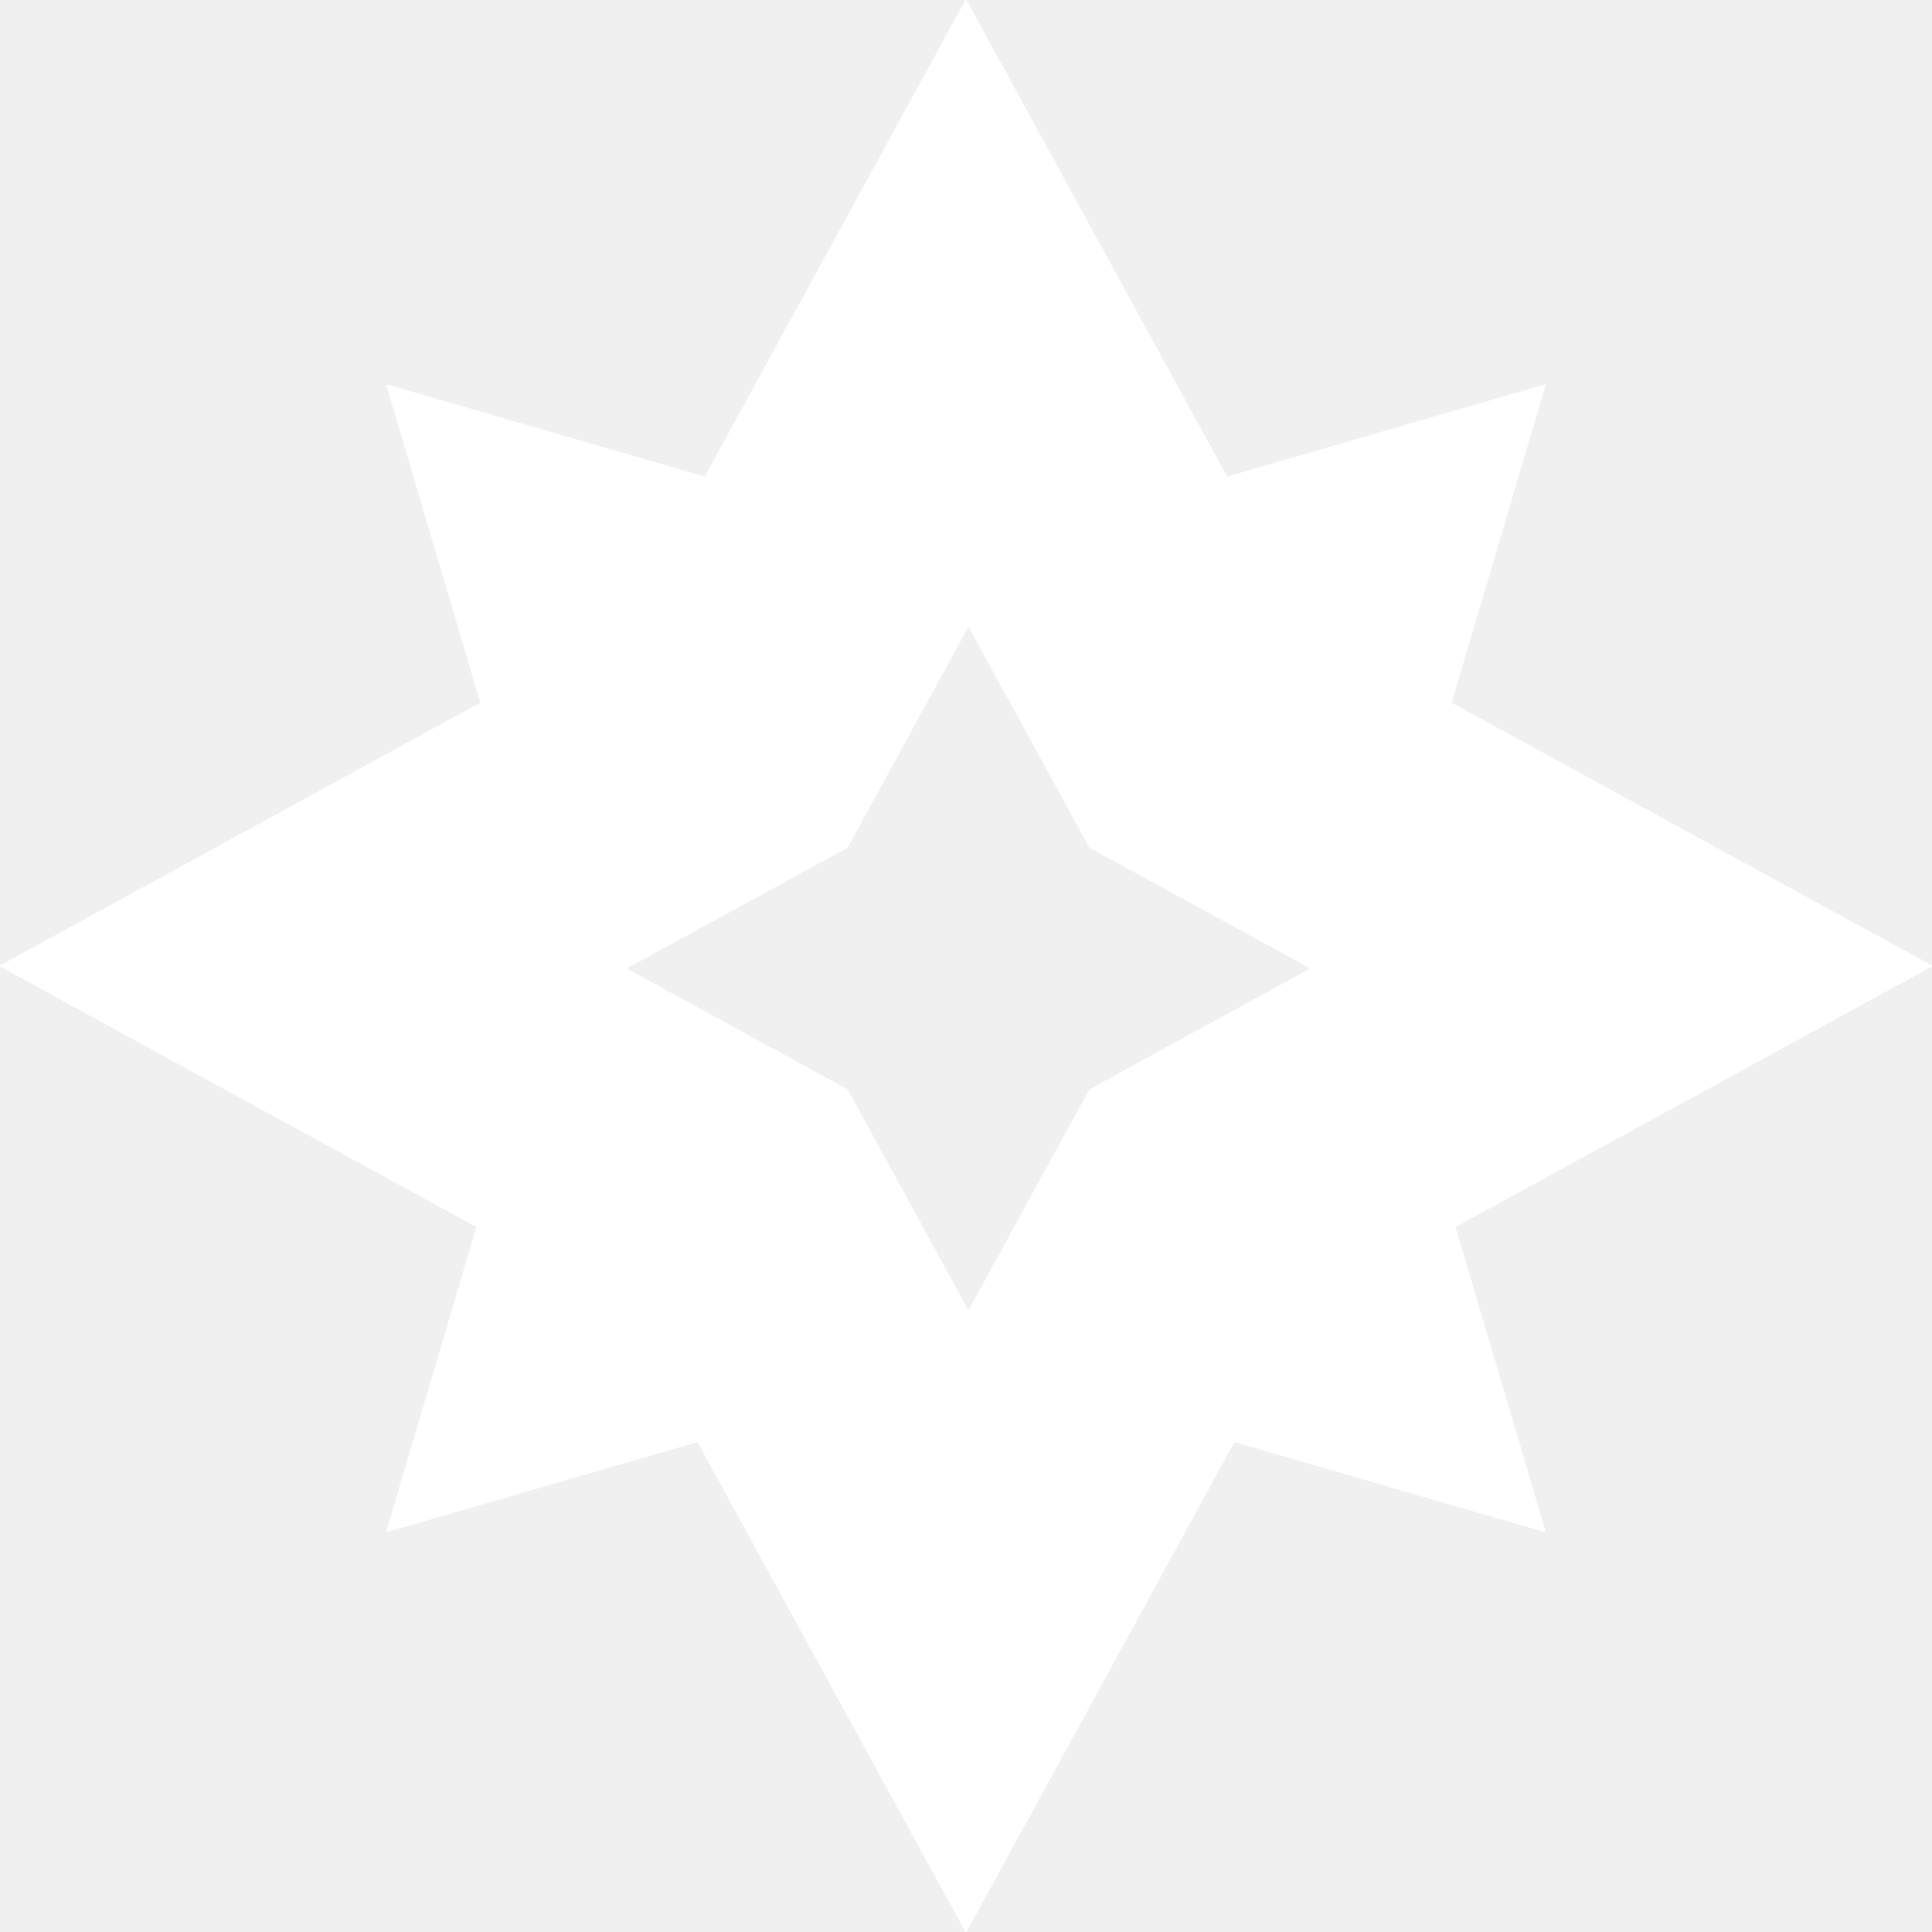
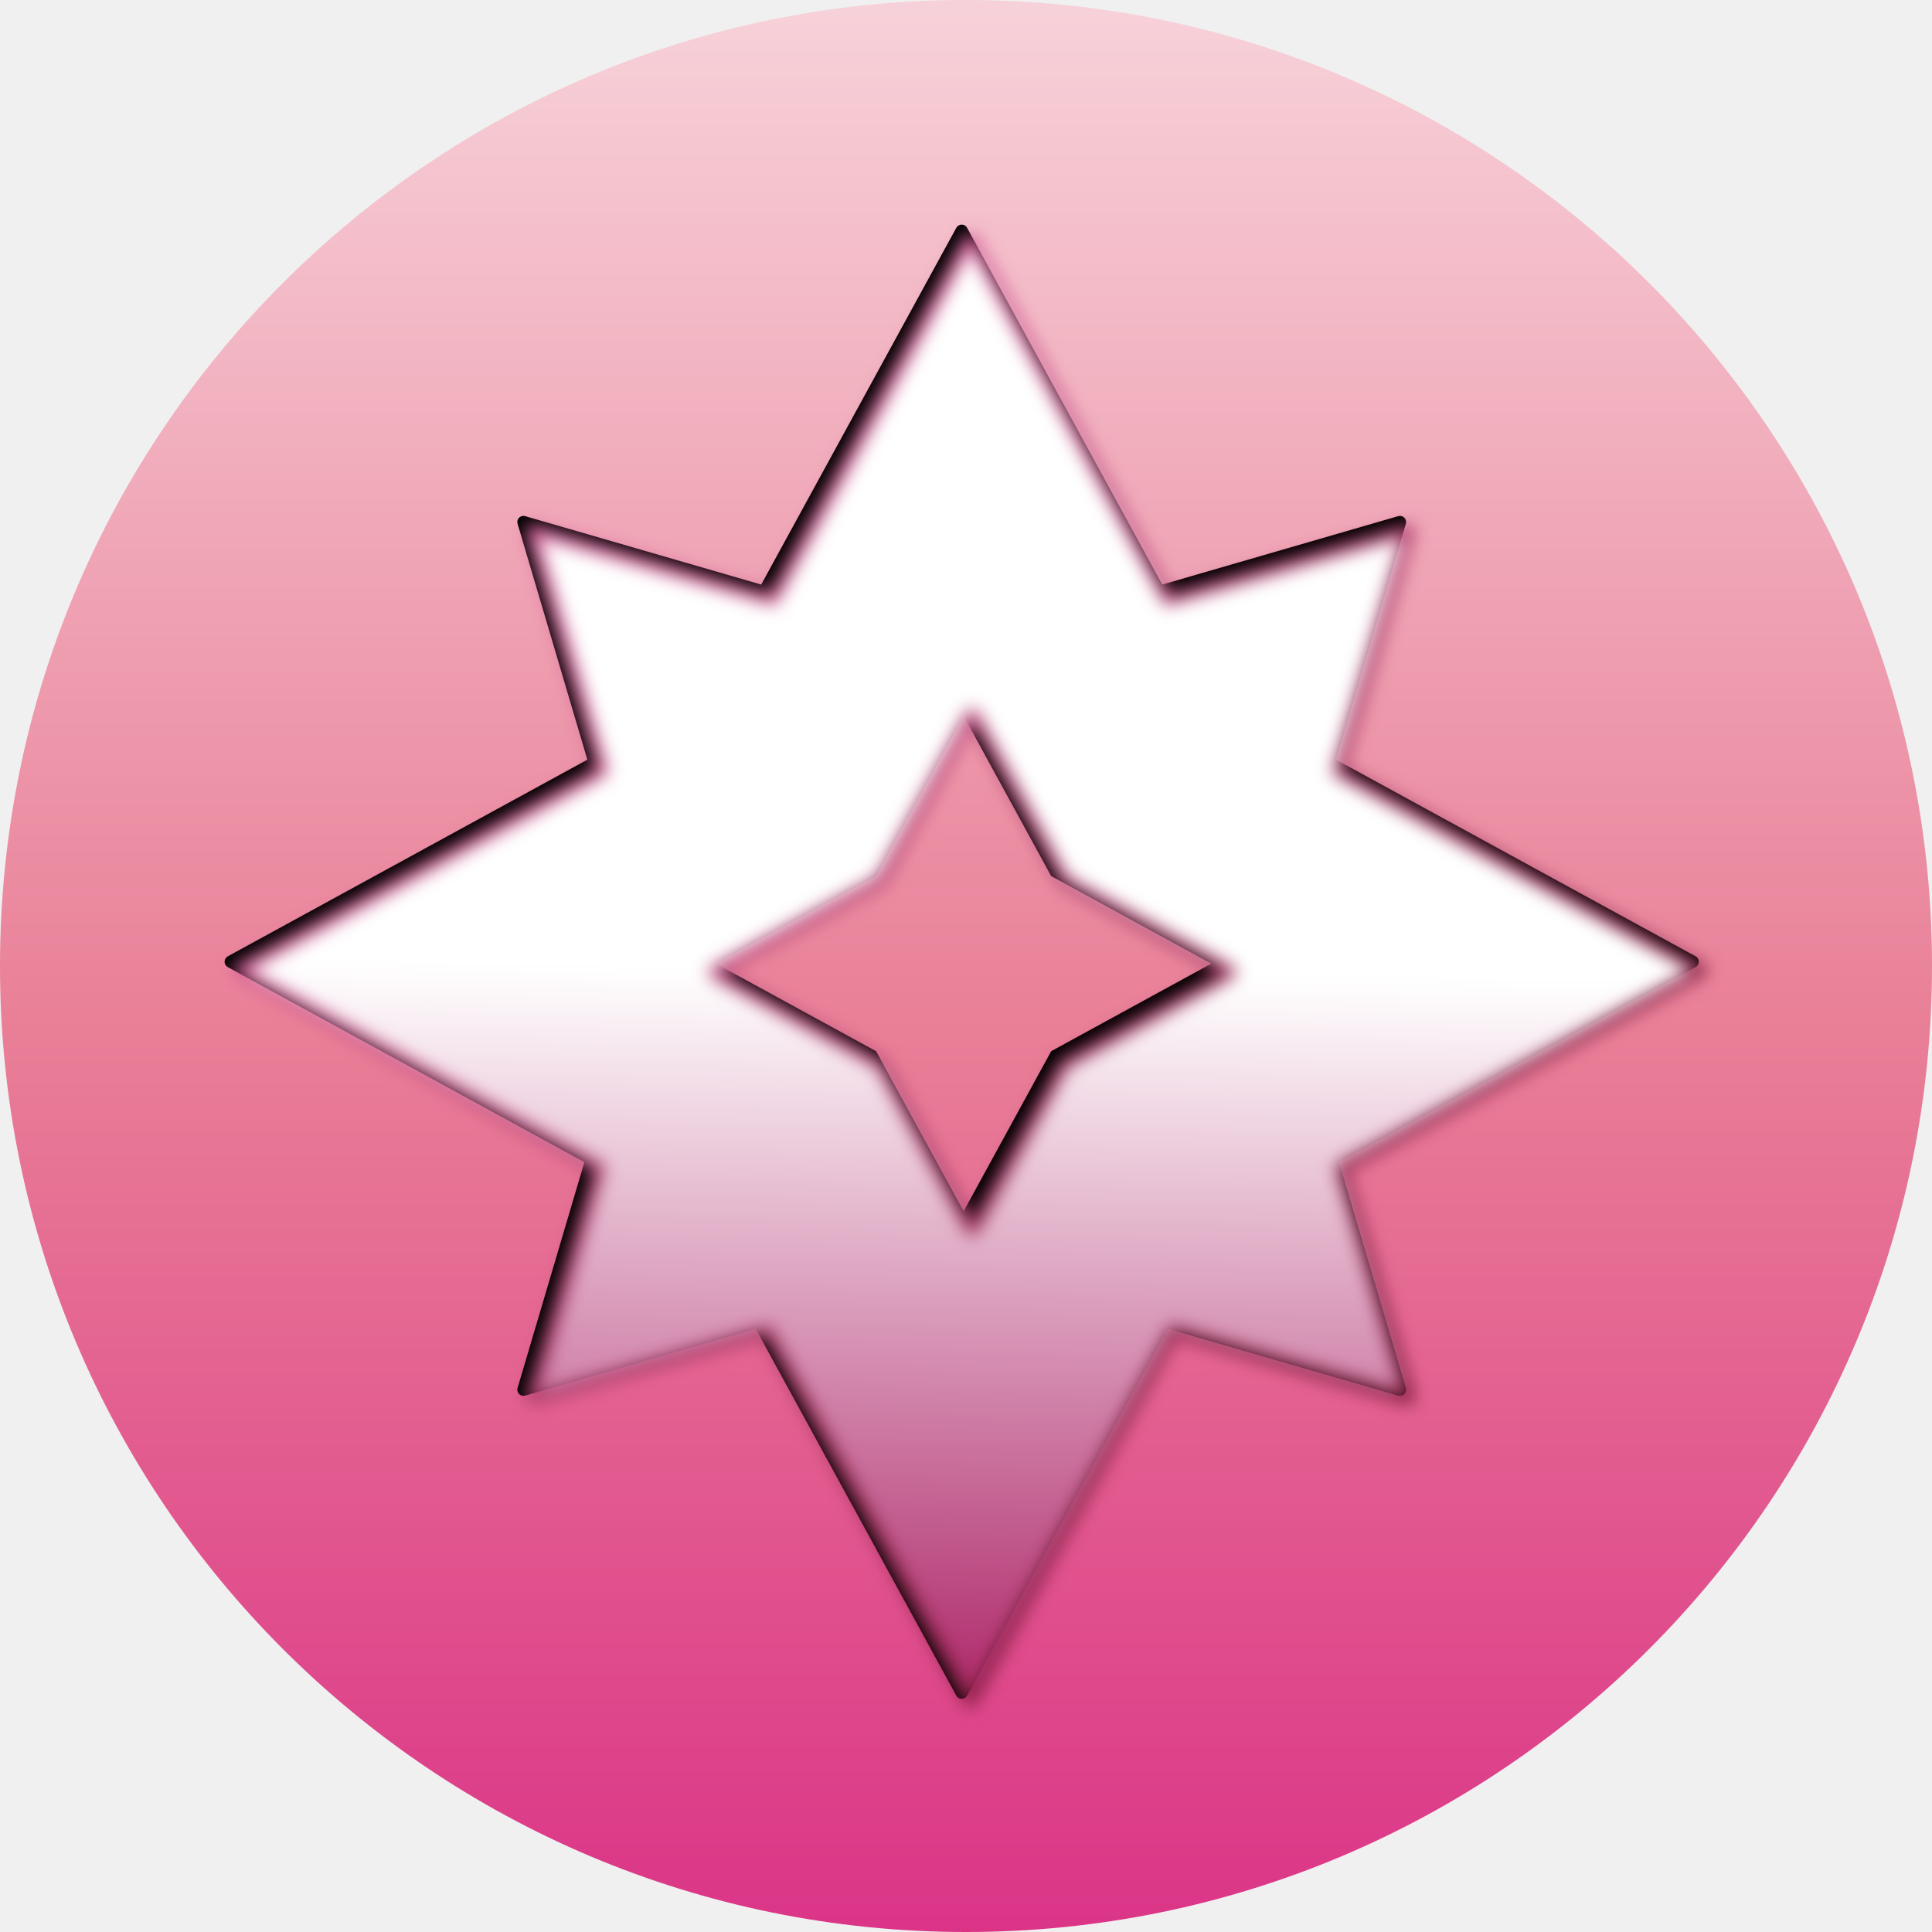
- <svg xmlns="http://www.w3.org/2000/svg" width="512" height="512" viewBox="0 0 512 512" fill="none">
-   <path fill-rule="evenodd" clip-rule="evenodd" d="M102.726 405.978L184.848 382.166L255.778 511.857C255.871 512.025 256.112 512.025 256.204 511.857L327.134 382.166L409.257 405.978C409.441 406.031 409.612 405.86 409.557 405.676L385.741 325.179L511.856 256.204C512.025 256.112 512.025 255.871 511.857 255.779L384.702 186.235L409.557 102.225C409.612 102.041 409.441 101.87 409.257 101.923L325.208 126.294L256.204 0.126C256.112 -0.042 255.871 -0.042 255.779 0.126L186.775 126.294L102.726 101.923C102.542 101.87 102.371 102.041 102.426 102.225L127.281 186.235L0.126 255.779C-0.042 255.871 -0.042 256.112 0.126 256.204L126.241 325.179L102.426 405.676C102.371 405.86 102.542 406.031 102.726 405.978ZM166.452 256.876L224.631 288.695L256.45 346.873C256.542 347.042 256.784 347.042 256.876 346.873L288.695 288.695L346.873 256.876C347.041 256.784 347.041 256.542 346.873 256.45L288.695 224.631L256.876 166.453C256.784 166.284 256.542 166.284 256.45 166.453L224.631 224.631L166.452 256.45C166.284 256.542 166.284 256.784 166.452 256.876Z" fill="white" />
+ <svg xmlns="http://www.w3.org/2000/svg" xmlns:xlink="http://www.w3.org/1999/xlink" viewBox="0 0 675.922 675.922" fill="none" version="1.1" id="svg8493">
+   <defs id="defs8497">
+     <linearGradient id="linearGradient12003">
+       <stop style="stop-color:#ab1f64;stop-opacity:1;" offset="0" id="stop11999" />
+       <stop style="stop-color:#ffffff;stop-opacity:1;" offset="1" id="stop12001" />
+     </linearGradient>
+     <linearGradient id="linearGradient11269">
+       <stop style="stop-color:#63031d;stop-opacity:1;" offset="0" id="stop11265" />
+       <stop style="stop-color:#e468a6;stop-opacity:1;" offset="1" id="stop11267" />
+     </linearGradient>
+     <linearGradient xlink:href="#linearGradient31173" id="linearGradient31175" x1="87.089" y1="-3.407" x2="87.089" y2="174.896" gradientUnits="userSpaceOnUse" gradientTransform="matrix(3.779528,0,0,3.779528,8.127654,-663.7226)" />
+     <linearGradient id="linearGradient31173">
+       <stop style="stop-color:#db3487;stop-opacity:1;" offset="0" id="stop31905" />
+       <stop style="stop-color:#e97f97;stop-opacity:1;" offset="0.47" id="stop31171" />
+       <stop style="stop-color:#f7d1d9;stop-opacity:1;" offset="1" id="stop31169" />
+     </linearGradient>
+     <filter style="color-interpolation-filters:sRGB" id="filter8691" x="-0.018" y="-0.018" width="1.041" height="1.041">
+       <feOffset dy="3" dx="3" id="feOffset8681" />
+       <feGaussianBlur stdDeviation="3" result="blur" id="feGaussianBlur8683" />
+       <feFlood flood-color="rgb(0,0,0)" flood-opacity="1" result="flood" id="feFlood8685" />
+       <feComposite in="flood" in2="SourceGraphic" operator="in" result="composite" id="feComposite8687" />
+       <feBlend in="blur" in2="composite" mode="normal" id="feBlend8689" />
+     </filter>
+     <linearGradient xlink:href="#linearGradient11269" id="linearGradient11271" x1="604.535" y1="597.172" x2="162.461" y2="125.455" gradientUnits="userSpaceOnUse" />
+     <linearGradient xlink:href="#linearGradient12003" id="linearGradient12005" x1="335.32" y1="603.011" x2="339.433" y2="337.962" gradientUnits="userSpaceOnUse" />
+   </defs>
+   <circle style="fill:url(#linearGradient31175);fill-opacity:1;fill-rule:evenodd;stroke-width:1" id="circle3082" cx="337.961" cy="-337.961" r="337.961" transform="scale(1,-1)" />
+   <path fill-rule="evenodd" clip-rule="evenodd" d="m 183.196,486.448 82.122,-23.812 70.93,129.691 c 0.093,0.168 0.334,0.168 0.426,0 l 70.93,-129.691 82.123,23.812 c 0.184,0.053 0.355,-0.118 0.3,-0.302 l -23.816,-80.497 126.115,-68.975 c 0.169,-0.092 0.169,-0.333 10e-4,-0.425 l -127.155,-69.544 24.855,-84.01 c 0.055,-0.184 -0.116,-0.355 -0.3,-0.302 l -84.049,24.371 -69.004,-126.168 c -0.092,-0.168 -0.333,-0.168 -0.425,0 l -69.004,126.168 -84.049,-24.371 c -0.184,-0.053 -0.355,0.118 -0.3,0.302 l 24.855,84.01 -127.155,69.544 c -0.168,0.092 -0.168,0.333 -1e-5,0.425 l 126.115,68.975 -23.815,80.497 c -0.055,0.184 0.116,0.355 0.3,0.302 z m 63.726,-149.102 58.179,31.819 31.819,58.178 c 0.092,0.169 0.334,0.169 0.426,0 l 31.819,-58.178 58.178,-31.819 c 0.168,-0.092 0.168,-0.334 0,-0.426 l -58.178,-31.819 -31.819,-58.178 c -0.092,-0.169 -0.334,-0.169 -0.426,0 l -31.819,58.178 -58.179,31.819 c -0.168,0.092 -0.168,0.334 0,0.426 z" fill="#ffffff" id="path8491" style="filter:url(#filter8691);stroke:url(#linearGradient11271);stroke-width:3.8;stroke-dasharray:none;fill-opacity:1;fill:url(#linearGradient12005)" />
</svg>
